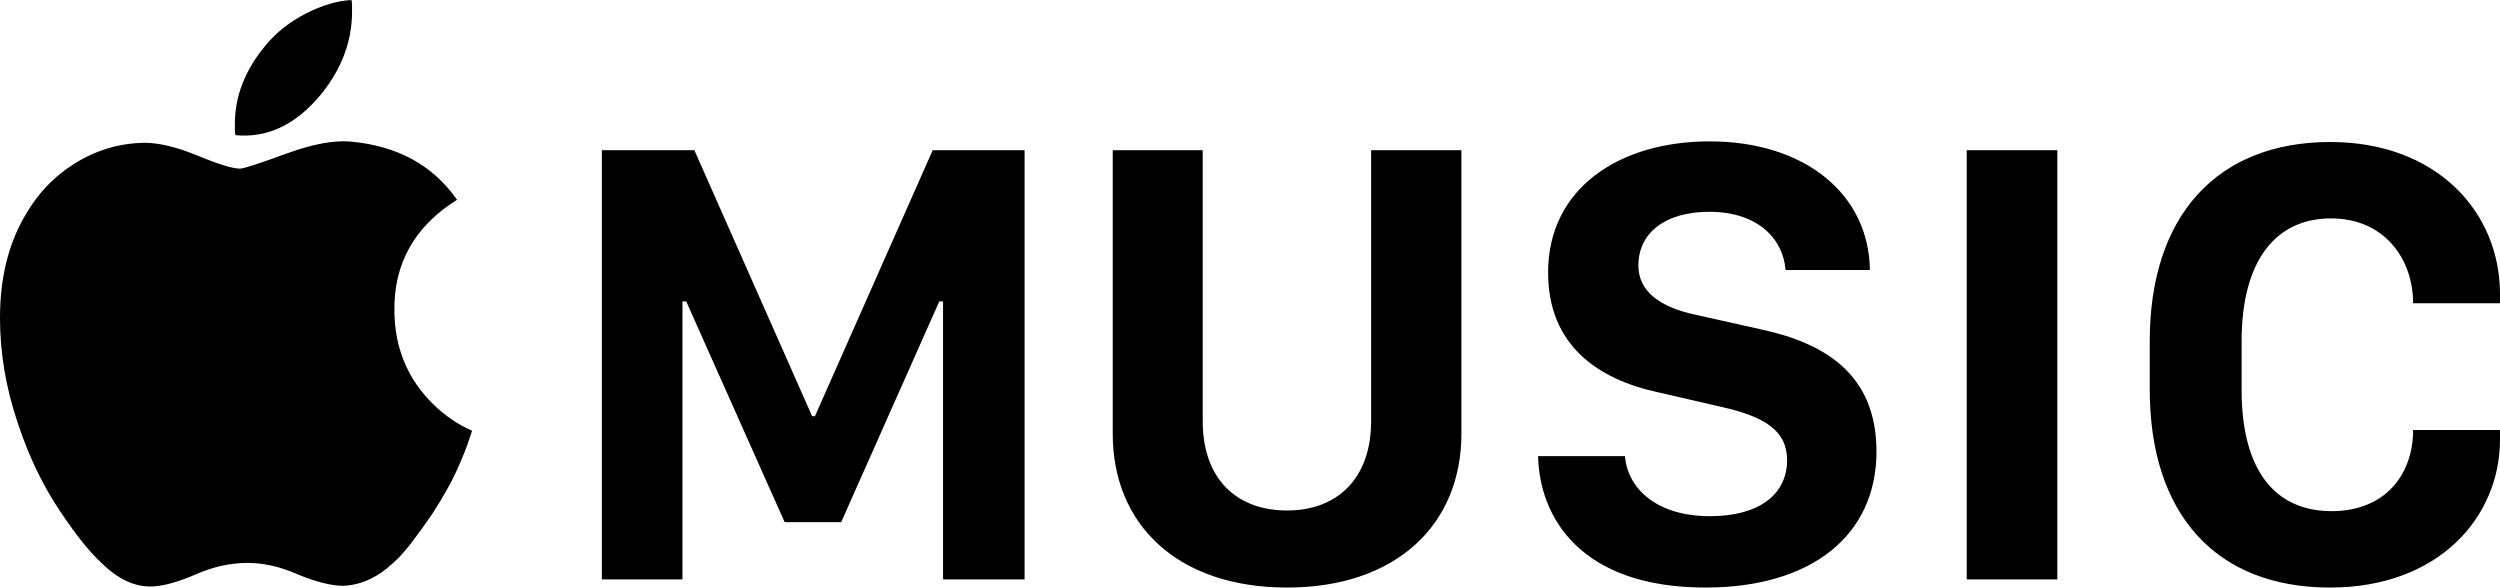
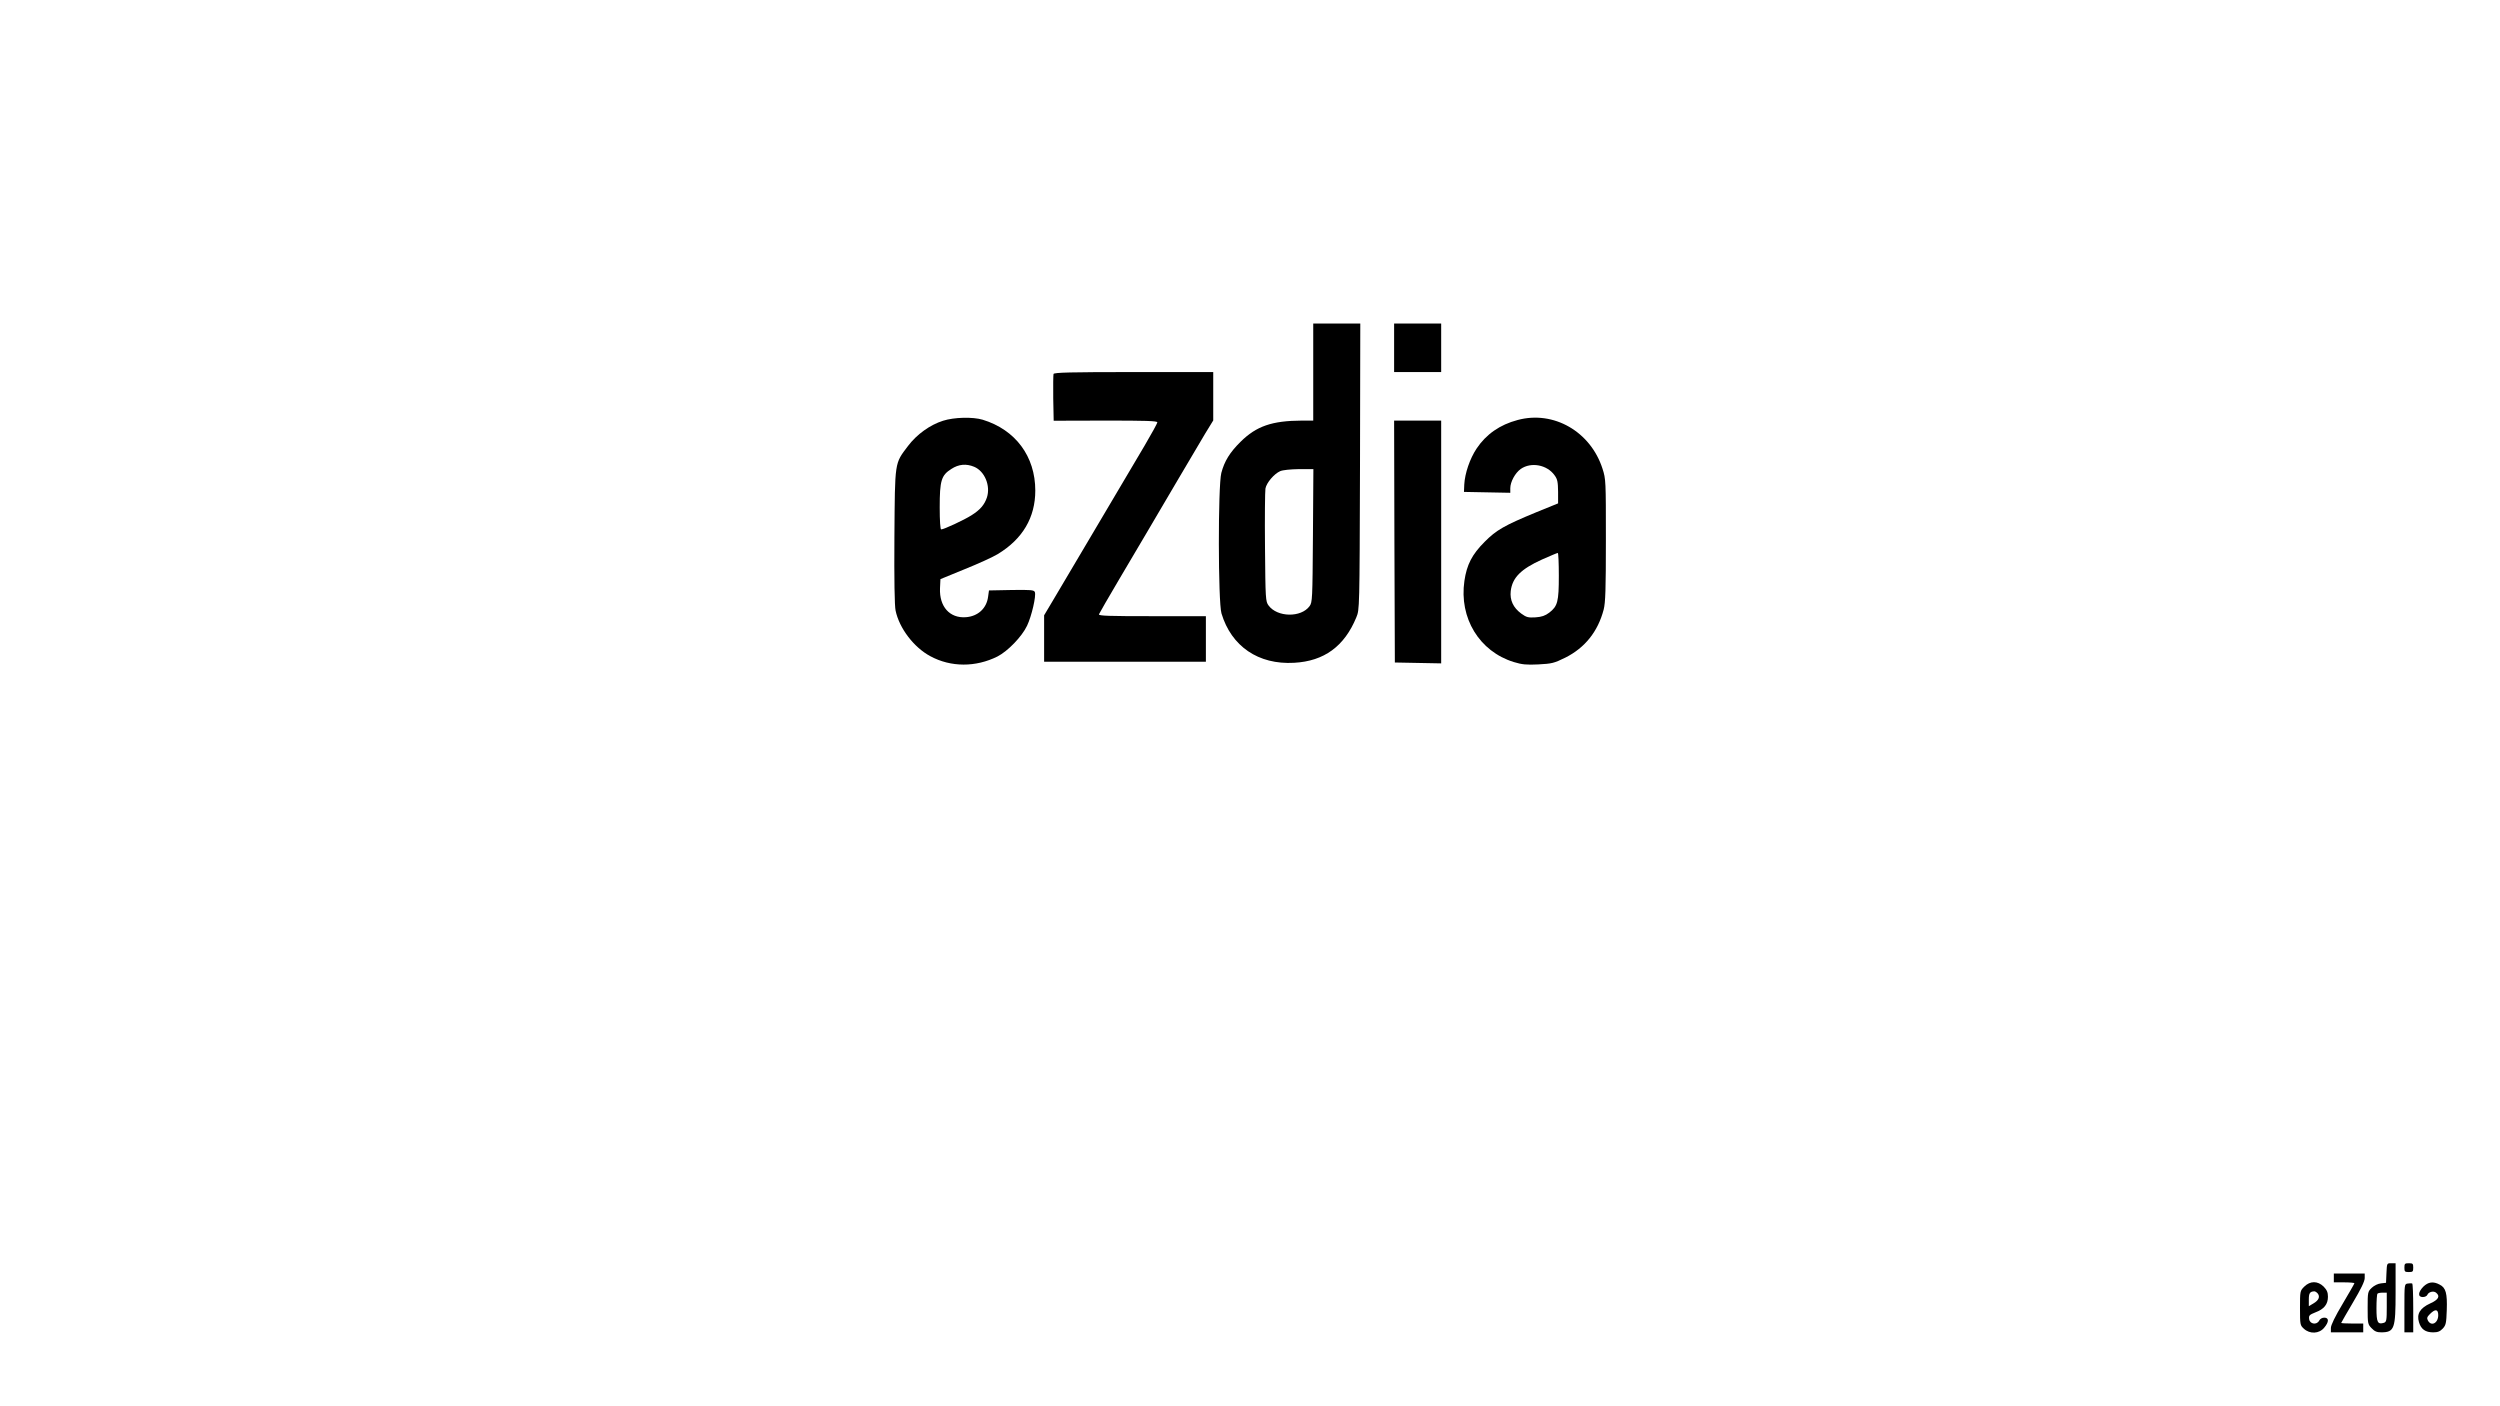
- <svg xmlns="http://www.w3.org/2000/svg" width="217px" height="51px" viewBox="0 0 217 51" version="1.1">
-   <g id="Page-1" stroke="none" stroke-width="1" fill="none" fill-rule="evenodd">
-     <g id="Desktop" transform="translate(-1044, -2464)" fill="#000000" fill-rule="nonzero">
-       <g id="Brands" transform="translate(-68, 2176)">
-         <g id="apple-music" transform="translate(1112, 288)">
-           <path d="M34.233,27.032 C34.164,22.883 35.978,19.653 39.669,17.341 C37.587,14.349 34.517,12.667 30.457,12.291 C29.013,12.157 27.166,12.495 24.92,13.312 C22.504,14.197 21.144,14.637 20.842,14.637 C20.204,14.637 18.98,14.265 17.165,13.515 C15.354,12.767 13.809,12.393 12.534,12.393 C10.386,12.428 8.388,13.015 6.543,14.153 C4.697,15.293 3.221,16.849 2.114,18.819 C0.703,21.269 0,24.193 0,27.593 C0,30.653 0.519,33.712 1.559,36.774 C2.532,39.698 3.776,42.265 5.284,44.473 C6.625,46.48 7.804,47.942 8.808,48.861 C10.253,50.289 11.727,50.97 13.24,50.901 C14.212,50.865 15.486,50.509 17.064,49.827 C18.54,49.184 20.018,48.861 21.495,48.861 C22.87,48.861 24.295,49.182 25.774,49.827 C27.417,50.509 28.761,50.848 29.801,50.848 C31.345,50.782 32.788,50.118 34.132,48.861 C34.6,48.451 35.112,47.891 35.665,47.177 C36.304,46.345 36.917,45.495 37.504,44.627 C37.993,43.879 38.455,43.113 38.889,42.332 C39.354,41.491 39.766,40.622 40.122,39.73 C40.288,39.356 40.439,38.975 40.574,38.584 C40.708,38.193 40.842,37.794 40.977,37.386 C39.735,36.843 38.61,36.075 37.604,35.088 C35.392,32.916 34.267,30.228 34.233,27.032 L34.233,27.032 Z M70.737,36.125 L70.493,36.125 L60.27,13.035 L52.241,13.035 L52.241,50.289 L59.238,50.289 L59.238,26.161 L59.563,26.161 L68.107,45.32 L73.014,45.32 L81.53,26.161 L81.857,26.161 L81.857,50.289 L88.934,50.289 L88.934,13.035 L80.961,13.035 L70.737,36.125 Z M27.888,8.161 C29.668,5.951 30.558,3.571 30.558,1.02 L30.558,0.511 C30.558,0.339 30.541,0.17 30.508,0 C29.265,0.068 27.949,0.46 26.555,1.172 C25.163,1.888 24.014,2.79 23.106,3.876 C21.294,6.02 20.387,8.314 20.387,10.762 L20.387,11.245 C20.387,11.4 20.405,11.561 20.438,11.732 C23.224,12.003 25.708,10.813 27.888,8.161 Z M170.712,13.035 L178.576,13.035 L178.576,50.289 L170.712,50.289 L170.712,13.035 Z M202.328,18.957 C206.992,18.957 209.459,22.505 209.459,26.326 L217,26.326 L217,25.534 C217,18.33 211.44,12.326 202.273,12.326 C192.455,12.326 186.598,18.712 186.598,29.603 L186.598,33.806 C186.598,44.693 192.401,51 202.245,51 C211.656,51 217,44.911 217,38.144 L217,37.326 L209.459,37.326 C209.459,41.175 207.046,44.368 202.384,44.368 C197.609,44.368 194.571,41.011 194.571,33.832 L194.571,29.631 C194.571,22.477 197.637,18.957 202.328,18.957 L202.328,18.957 Z M119.013,36.56 C119.013,41.556 116.057,44.311 111.718,44.311 C107.351,44.311 104.396,41.582 104.396,36.56 L104.396,13.035 L96.585,13.035 L96.585,37.652 C96.585,45.596 102.279,50.999 111.717,50.999 C121.128,50.999 126.849,45.596 126.849,37.652 L126.849,13.035 L119.013,13.035 L119.013,36.56 Z M152.869,28.592 L147.256,27.338 C143.948,26.653 142.212,25.207 142.212,23.05 C142.212,20.186 144.57,18.384 148.369,18.384 C152.654,18.384 154.796,20.813 154.985,23.434 L162.307,23.434 C162.226,16.855 156.667,12.271 148.395,12.271 C140.558,12.271 134.375,16.338 134.375,23.652 C134.375,29.984 138.715,32.929 143.921,34.051 L149.48,35.333 C153.223,36.179 155.121,37.408 155.121,39.944 C155.121,42.839 152.788,44.805 148.423,44.805 C143.731,44.805 141.262,42.348 141.047,39.591 L133.507,39.591 C133.617,44.859 137.142,50.999 148.044,50.999 C157.21,50.999 162.879,46.496 162.879,39.179 C162.876,32.411 158.293,29.763 152.869,28.592 Z" id="Shape" />
-         </g>
-       </g>
-     </g>
+ <svg xmlns="http://www.w3.org/2000/svg" version="1.0" width="1700pt" height="956pt" viewBox="0 0 1700 956" preserveAspectRatio="xMidYMid meet">
+   <g transform="translate(0,956) scale(0.1,-0.1)" fill="#000000" stroke="none">
+     <path d="M8930 7030 l0 -330 -77 0 c-204 -1 -310 -38 -417 -144 -73 -72 -110 -132 -131 -212 -23 -89 -22 -877 1 -955 67 -224 251 -350 494 -336 204 11 342 112 423 309 22 53 22 54 25 1026 l2 972 -160 0 -160 0 0 -330z m-2 -1112 c-3 -435 -4 -454 -23 -480 -58 -79 -220 -76 -279 5 -20 27 -21 43 -24 395 -2 202 0 382 3 400 7 39 59 100 100 118 18 8 70 13 128 14 l98 0 -3 -452z" />
+     <path d="M9480 7195 l0 -165 160 0 160 0 0 165 0 165 -160 0 -160 0 0 -165z" />
+     <path d="M7164 7017 c-2 -7 -3 -82 -2 -165 l3 -153 353 1 c268 0 352 -2 352 -12 0 -6 -39 -77 -86 -157 -48 -80 -196 -330 -329 -556 -133 -225 -268 -453 -299 -505 l-56 -94 0 -158 0 -158 550 0 550 0 0 155 0 155 -366 0 c-296 0 -365 2 -361 13 3 7 64 114 137 237 73 124 161 272 195 330 34 58 124 211 200 340 76 129 162 275 191 323 l54 88 0 165 0 164 -540 0 c-433 0 -542 -3 -546 -13z" />
+     <path d="M6413 6699 c-89 -28 -179 -93 -238 -171 -93 -123 -89 -100 -93 -617 -2 -292 1 -472 8 -503 25 -120 124 -250 236 -310 140 -76 309 -76 457 -2 70 36 166 135 201 209 31 65 63 203 53 229 -6 14 -26 16 -159 14 l-153 -3 -6 -43 c-10 -79 -69 -133 -151 -139 -110 -8 -181 72 -176 196 l3 63 166 68 c92 37 193 83 225 103 168 102 254 248 254 431 0 233 -135 414 -358 482 -67 20 -194 17 -269 -7z m211 -313 c72 -30 113 -129 87 -209 -17 -50 -46 -84 -105 -121 -52 -33 -188 -96 -206 -96 -6 0 -10 57 -10 150 0 183 11 218 79 261 50 33 102 37 155 15z" />
+     <path d="M10320 6704 c-121 -32 -214 -97 -279 -194 -46 -69 -80 -169 -84 -245 l-2 -50 158 -3 157 -3 0 31 c0 43 33 104 71 131 70 49 179 29 230 -43 20 -27 23 -45 24 -112 l0 -79 -150 -61 c-215 -89 -270 -120 -350 -201 -85 -85 -121 -155 -137 -265 -37 -253 102 -480 336 -552 56 -17 86 -20 167 -16 92 5 106 8 183 46 134 67 222 178 261 327 12 48 15 134 15 472 0 405 0 414 -23 486 -81 252 -332 397 -577 331z m280 -1059 c0 -177 -8 -207 -65 -251 -28 -21 -51 -29 -93 -32 -51 -3 -62 0 -98 26 -54 40 -78 91 -71 153 11 91 69 149 212 214 55 24 103 45 108 45 4 0 7 -70 7 -155z" />
+     <path d="M9482 5878 l3 -823 158 -3 157 -3 0 826 0 825 -160 0 -160 0 2 -822z" />
+     <path d="M16228 904 l-3 -67 -35 -4 c-20 -2 -46 -15 -62 -30 -27 -26 -28 -29 -28 -137 0 -106 1 -111 27 -138 21 -22 36 -28 67 -28 88 1 96 25 96 269 l0 201 -30 0 c-29 0 -29 0 -32 -66z m2 -233 c0 -88 -2 -100 -19 -106 -43 -13 -51 2 -51 99 0 51 3 96 7 99 3 4 19 7 35 7 l28 0 0 -99z" />
+     <path d="M16350 940 c0 -27 3 -30 30 -30 27 0 30 3 30 30 0 27 -3 30 -30 30 -27 0 -30 -3 -30 -30z" />
+     <path d="M15870 870 l0 -30 70 0 c39 0 70 -3 70 -6 0 -3 -36 -66 -80 -140 -52 -87 -80 -145 -80 -164 l0 -30 110 0 110 0 0 30 0 30 -75 0 c-41 0 -75 2 -75 4 0 2 36 64 80 139 54 91 80 144 80 166 l0 31 -105 0 -105 0 0 -30z" />
+     <path d="M15669 811 c-29 -29 -29 -31 -29 -146 0 -113 1 -117 26 -140 41 -38 104 -35 138 6 34 40 34 69 1 69 -14 0 -29 -8 -35 -21 -17 -31 -64 -23 -68 12 -3 24 3 29 43 45 59 22 85 55 85 106 0 30 -7 46 -29 69 -41 40 -91 40 -132 0z m91 -46 c18 -22 8 -47 -28 -68 l-32 -19 0 45 c0 43 7 54 36 56 6 1 17 -6 24 -14z" />
+     <path d="M16373 832 c-23 -3 -23 -5 -23 -168 l0 -164 30 0 30 0 0 164 c0 91 -3 166 -7 168 -5 2 -18 2 -30 0z" />
+     <path d="M16479 811 c-37 -38 -39 -71 -4 -71 14 0 28 7 31 15 8 20 42 29 59 15 30 -24 17 -48 -39 -73 -70 -32 -94 -72 -77 -128 14 -48 44 -69 96 -69 32 0 47 6 66 26 21 23 24 36 27 125 4 114 -6 153 -49 174 -43 23 -77 18 -110 -14z m101 -194 c0 -54 -47 -79 -70 -37 -9 17 -6 25 14 45 36 36 56 33 56 -8z" />
  </g>
</svg>
